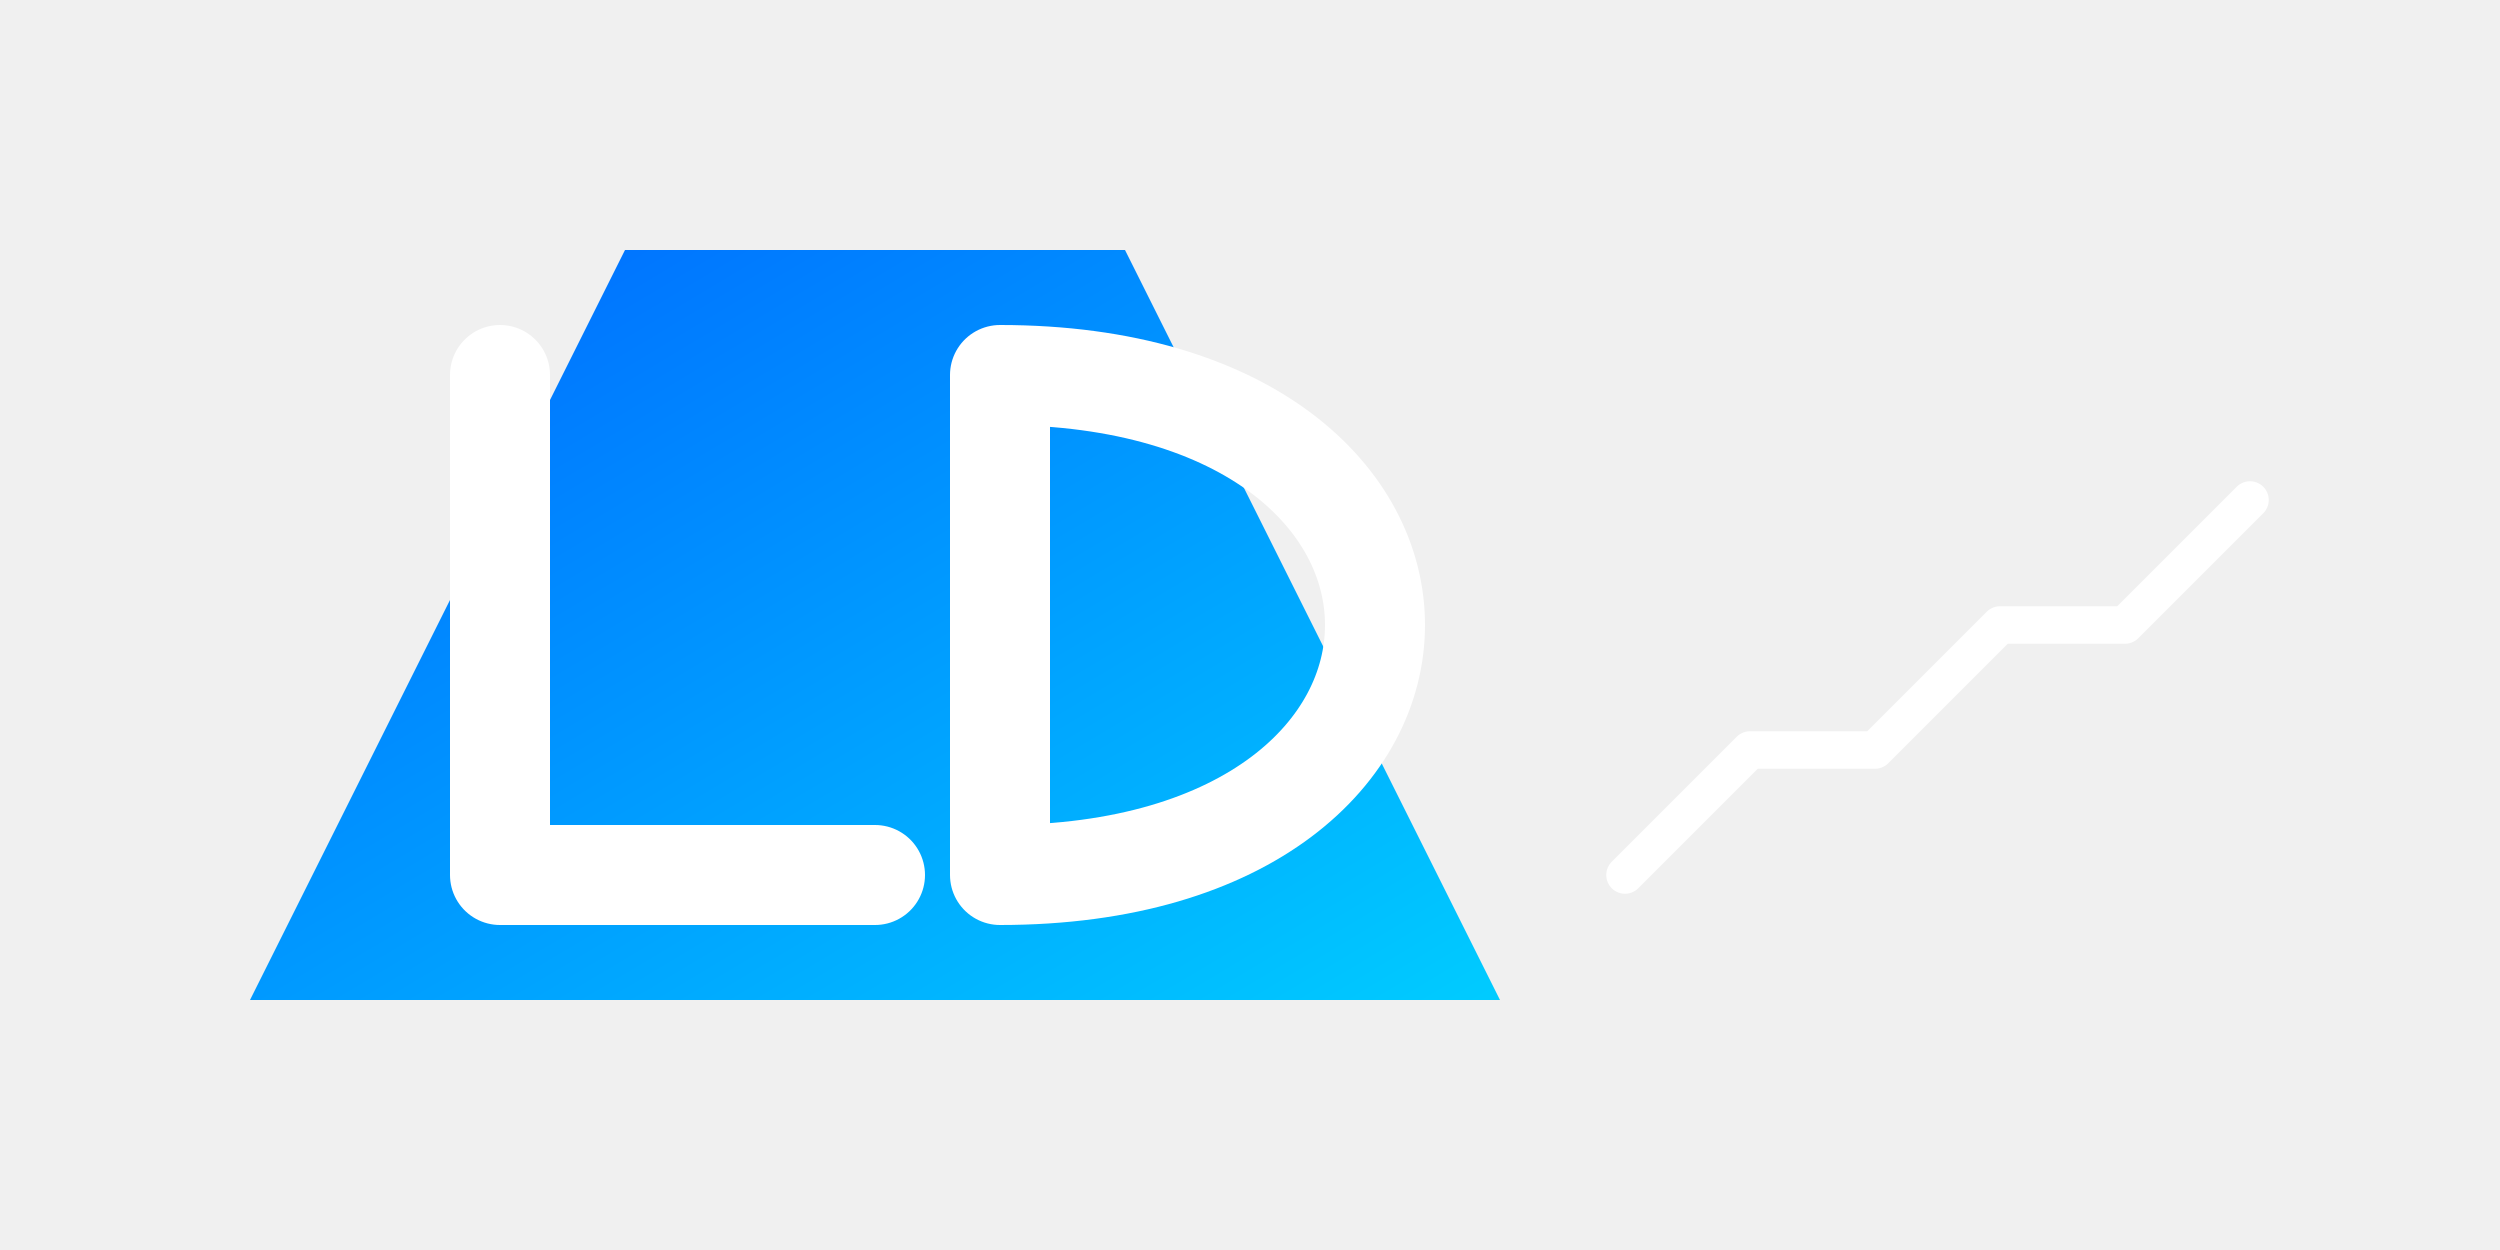
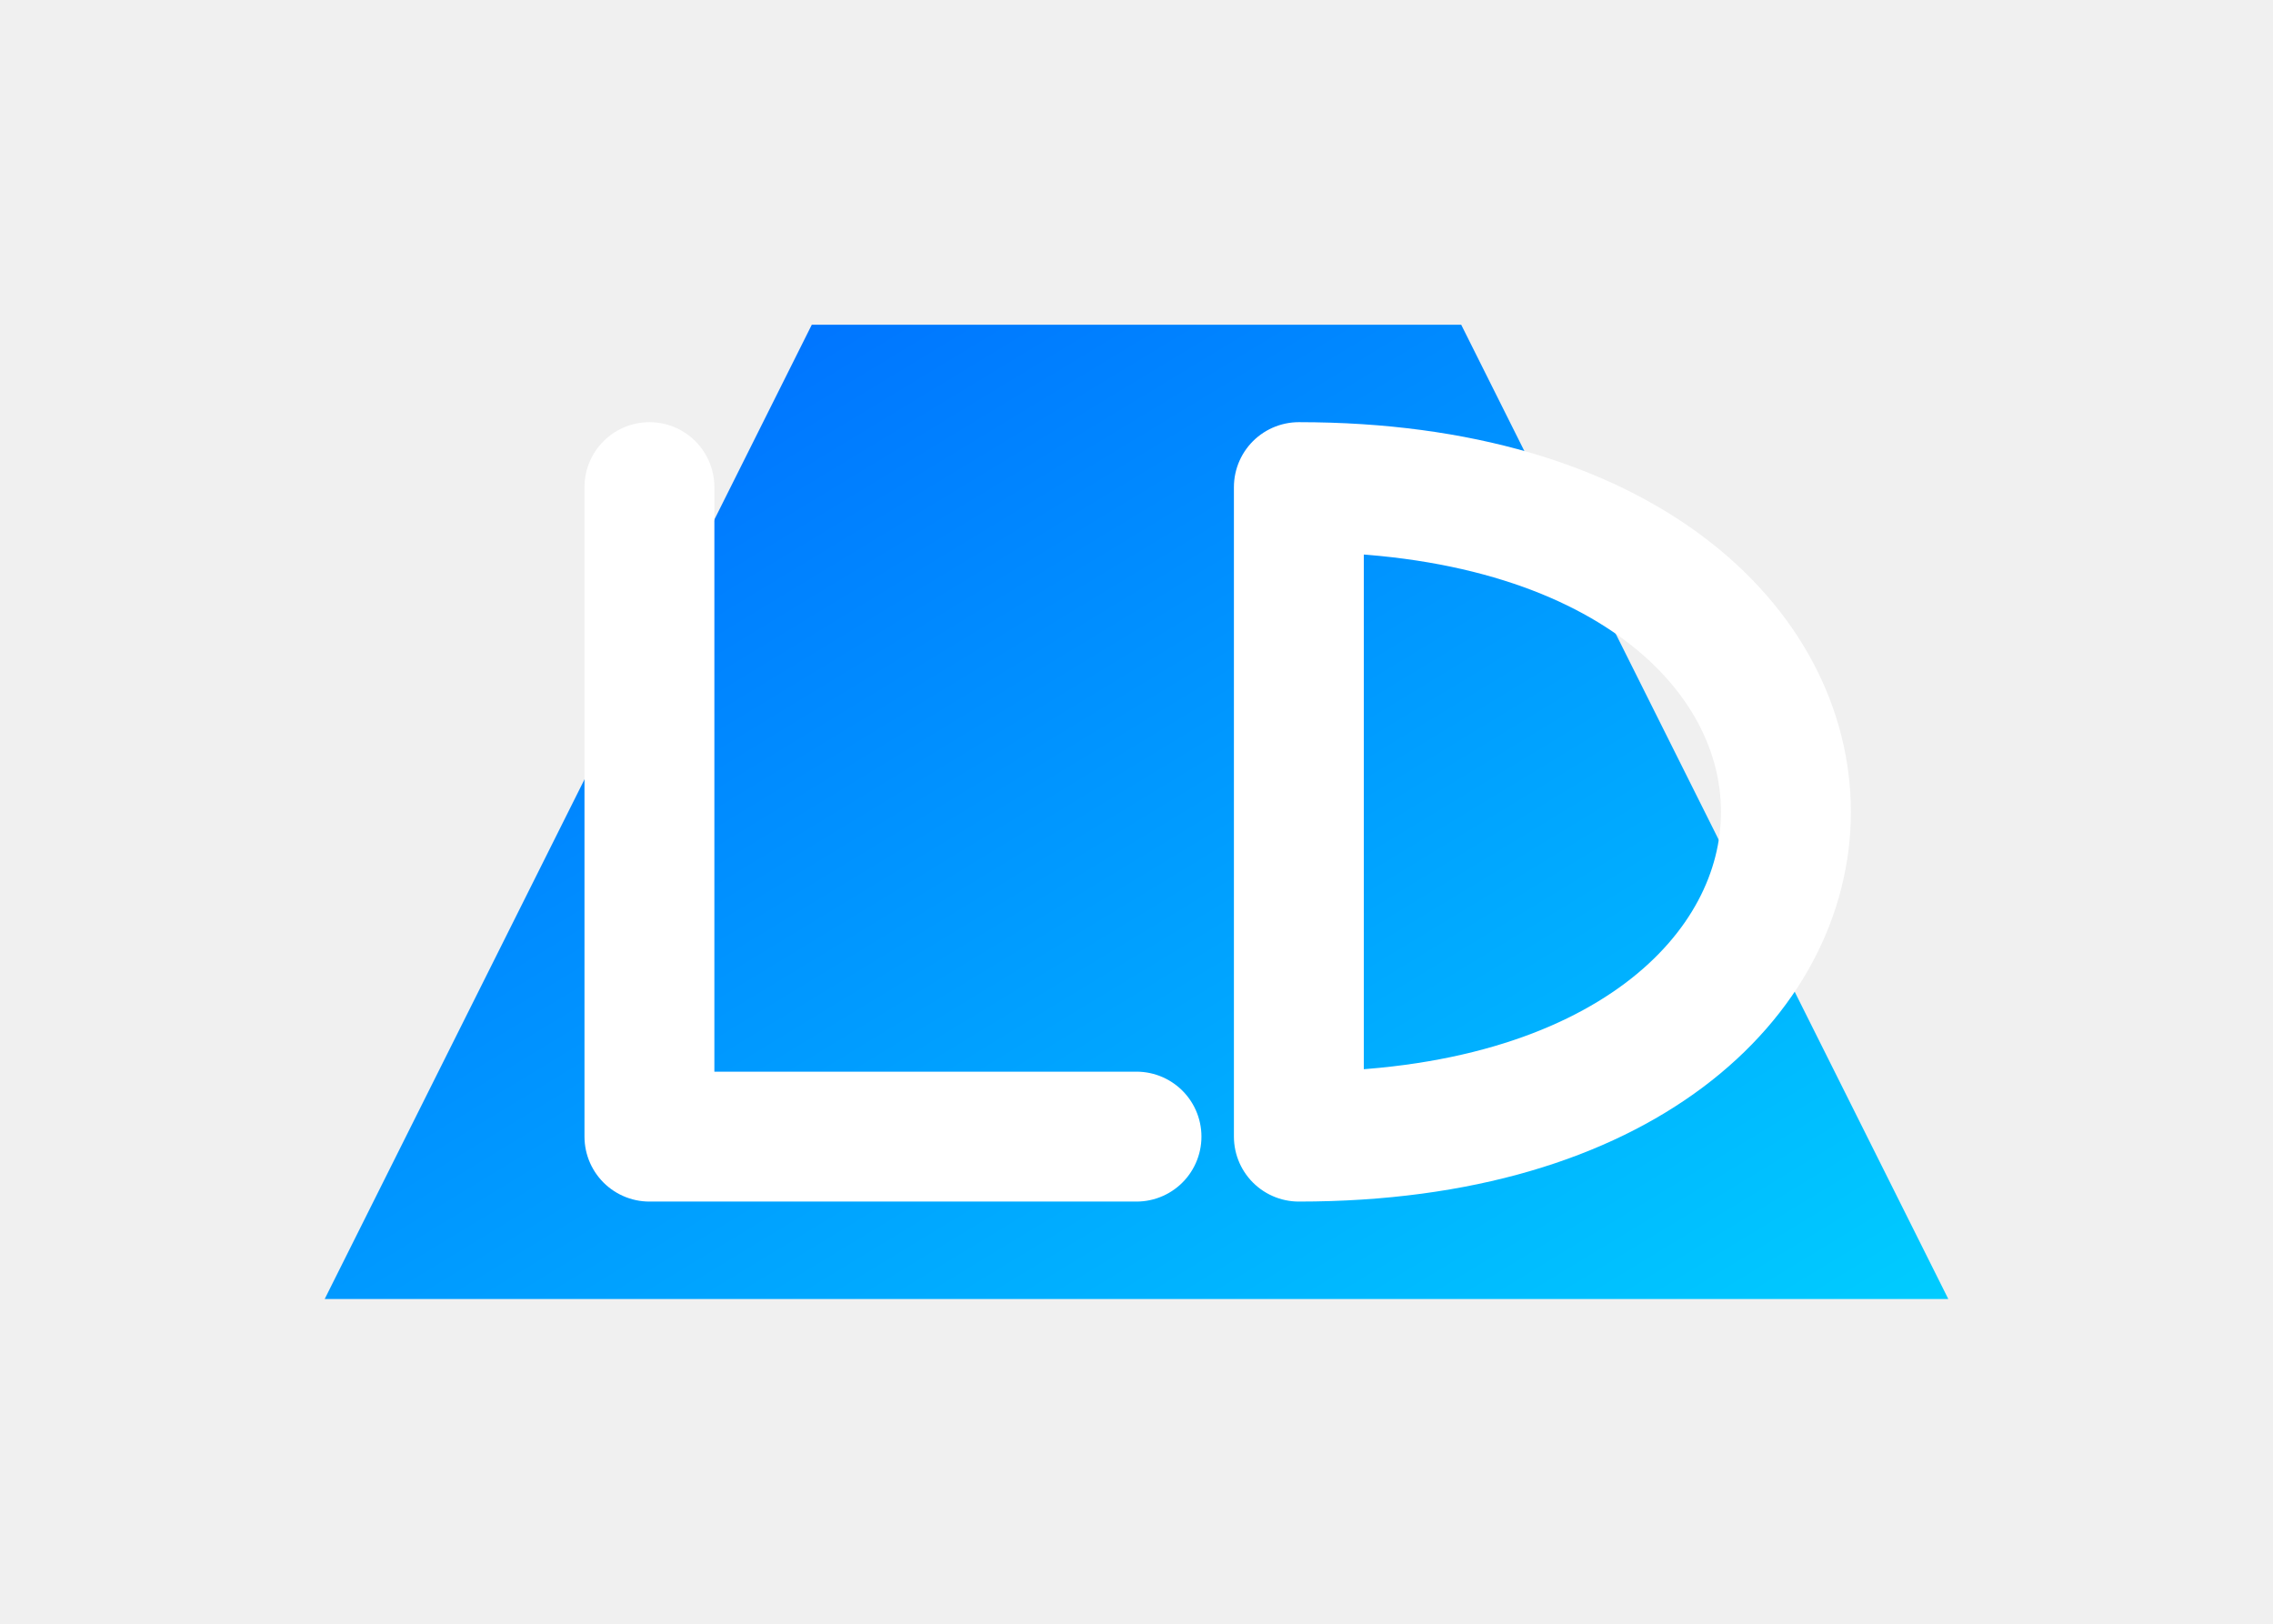
- <svg xmlns="http://www.w3.org/2000/svg" viewBox="0 0 200 100" width="200" height="100">
+ <svg xmlns="http://www.w3.org/2000/svg" viewBox="0 0 140 100" width="140" height="100">
  <defs>
    <linearGradient id="techGradient" x1="0%" y1="0%" x2="100%" y2="100%">
      <stop offset="0%" style="stop-color:#0066ff;stop-opacity:1" />
      <stop offset="100%" style="stop-color:#00ccff;stop-opacity:1" />
    </linearGradient>
  </defs>
  <polygon points="20,80 50,20 90,20 120,80" fill="url(#techGradient)" />
  <path d="M40,30 L40,70 L70,70" stroke="white" stroke-width="8" fill="none" stroke-linecap="round" stroke-linejoin="round" />
  <path d="M80,30 L80,70 C100,70 110,60 110,50 C110,40 100,30 80,30 Z" stroke="white" stroke-width="8" fill="none" stroke-linecap="round" stroke-linejoin="round" />
-   <path d="M130,70 L140,60 L150,60 L160,50 L170,50 L180,40" stroke="white" stroke-width="3" fill="none" stroke-linecap="round" stroke-linejoin="round" />
</svg>
